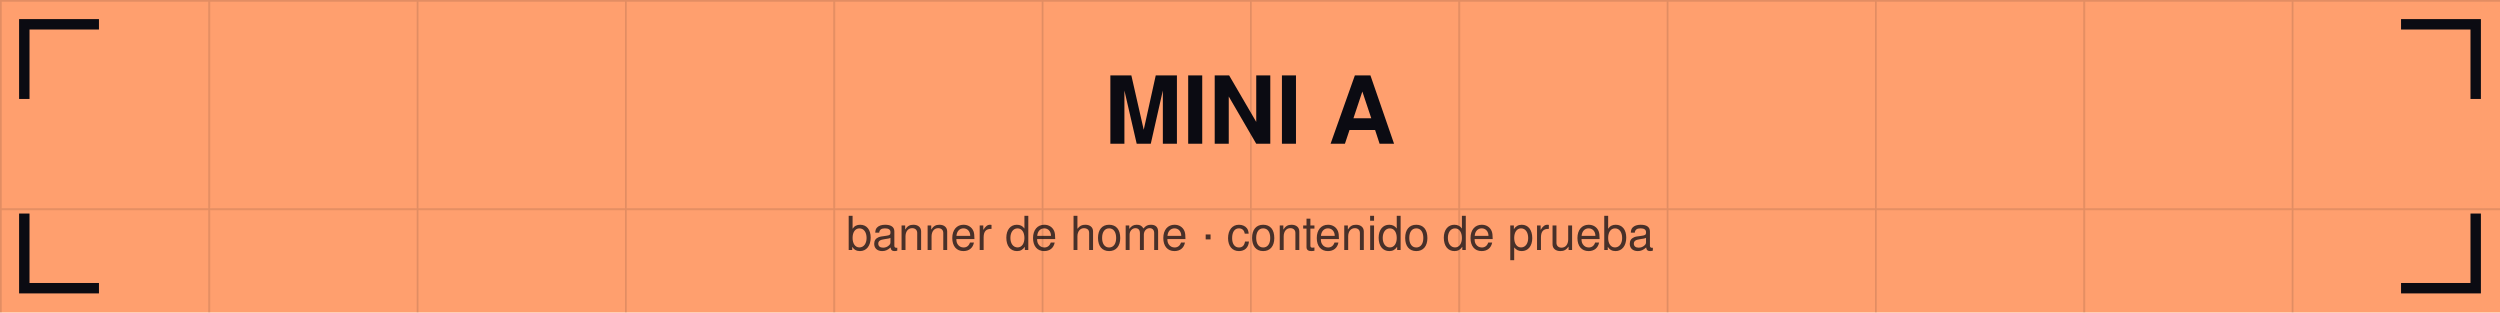
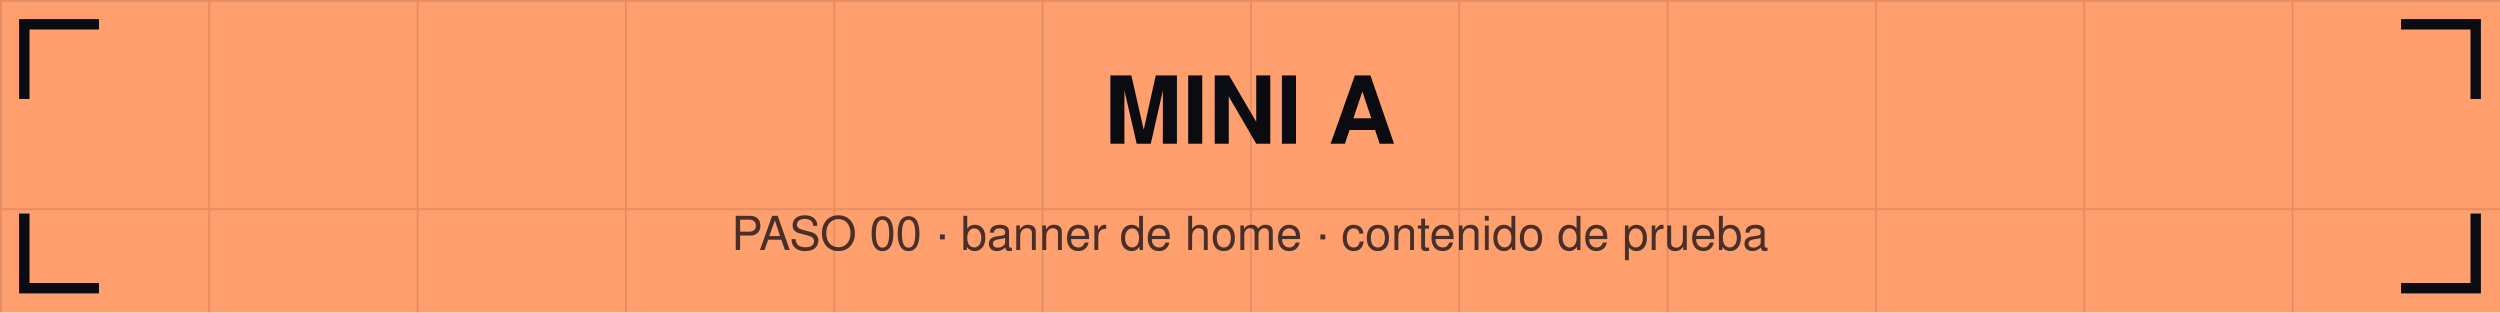
<svg xmlns="http://www.w3.org/2000/svg" viewBox="0 0 1440 180" width="1440" height="180">
  <defs>
    <pattern id="g" width="120" height="120" patternUnits="userSpaceOnUse">
      <path d="M120 0 L0 0 0 120" fill="none" stroke="#0b0b12" stroke-opacity="0.12" stroke-width="2" />
    </pattern>
  </defs>
  <rect width="1440" height="180" fill="#ff9f6e" />
  <rect width="1440" height="180" fill="url(#g)" />
  <path d="M14 54 V14 H54" stroke="#0b0b12" stroke-width="6" fill="none" stroke-linecap="square" />
  <path d="M1426 54 V14 H1386" stroke="#0b0b12" stroke-width="6" fill="none" stroke-linecap="square" />
  <path d="M14 126 V166 H54" stroke="#0b0b12" stroke-width="6" fill="none" stroke-linecap="square" />
  <path d="M1426 126 V166 H1386" stroke="#0b0b12" stroke-width="6" fill="none" stroke-linecap="square" />
  <text x="720" y="82.8" font-family="Helvetica,Arial,sans-serif" font-size="54" font-weight="bold" fill="#0b0b12" text-anchor="middle">MINI A</text>
-   <text x="720" y="144" font-family="Helvetica,Arial,sans-serif" font-size="27" fill="#0b0b12" fill-opacity="0.75" text-anchor="middle">banner de home · contenido de prueba</text>
+   <text x="720" y="144" font-family="Helvetica,Arial,sans-serif" font-size="27" fill="#0b0b12" fill-opacity="0.75" text-anchor="middle">PASO 00 · banner de home · contenido de prueba</text>
</svg>
